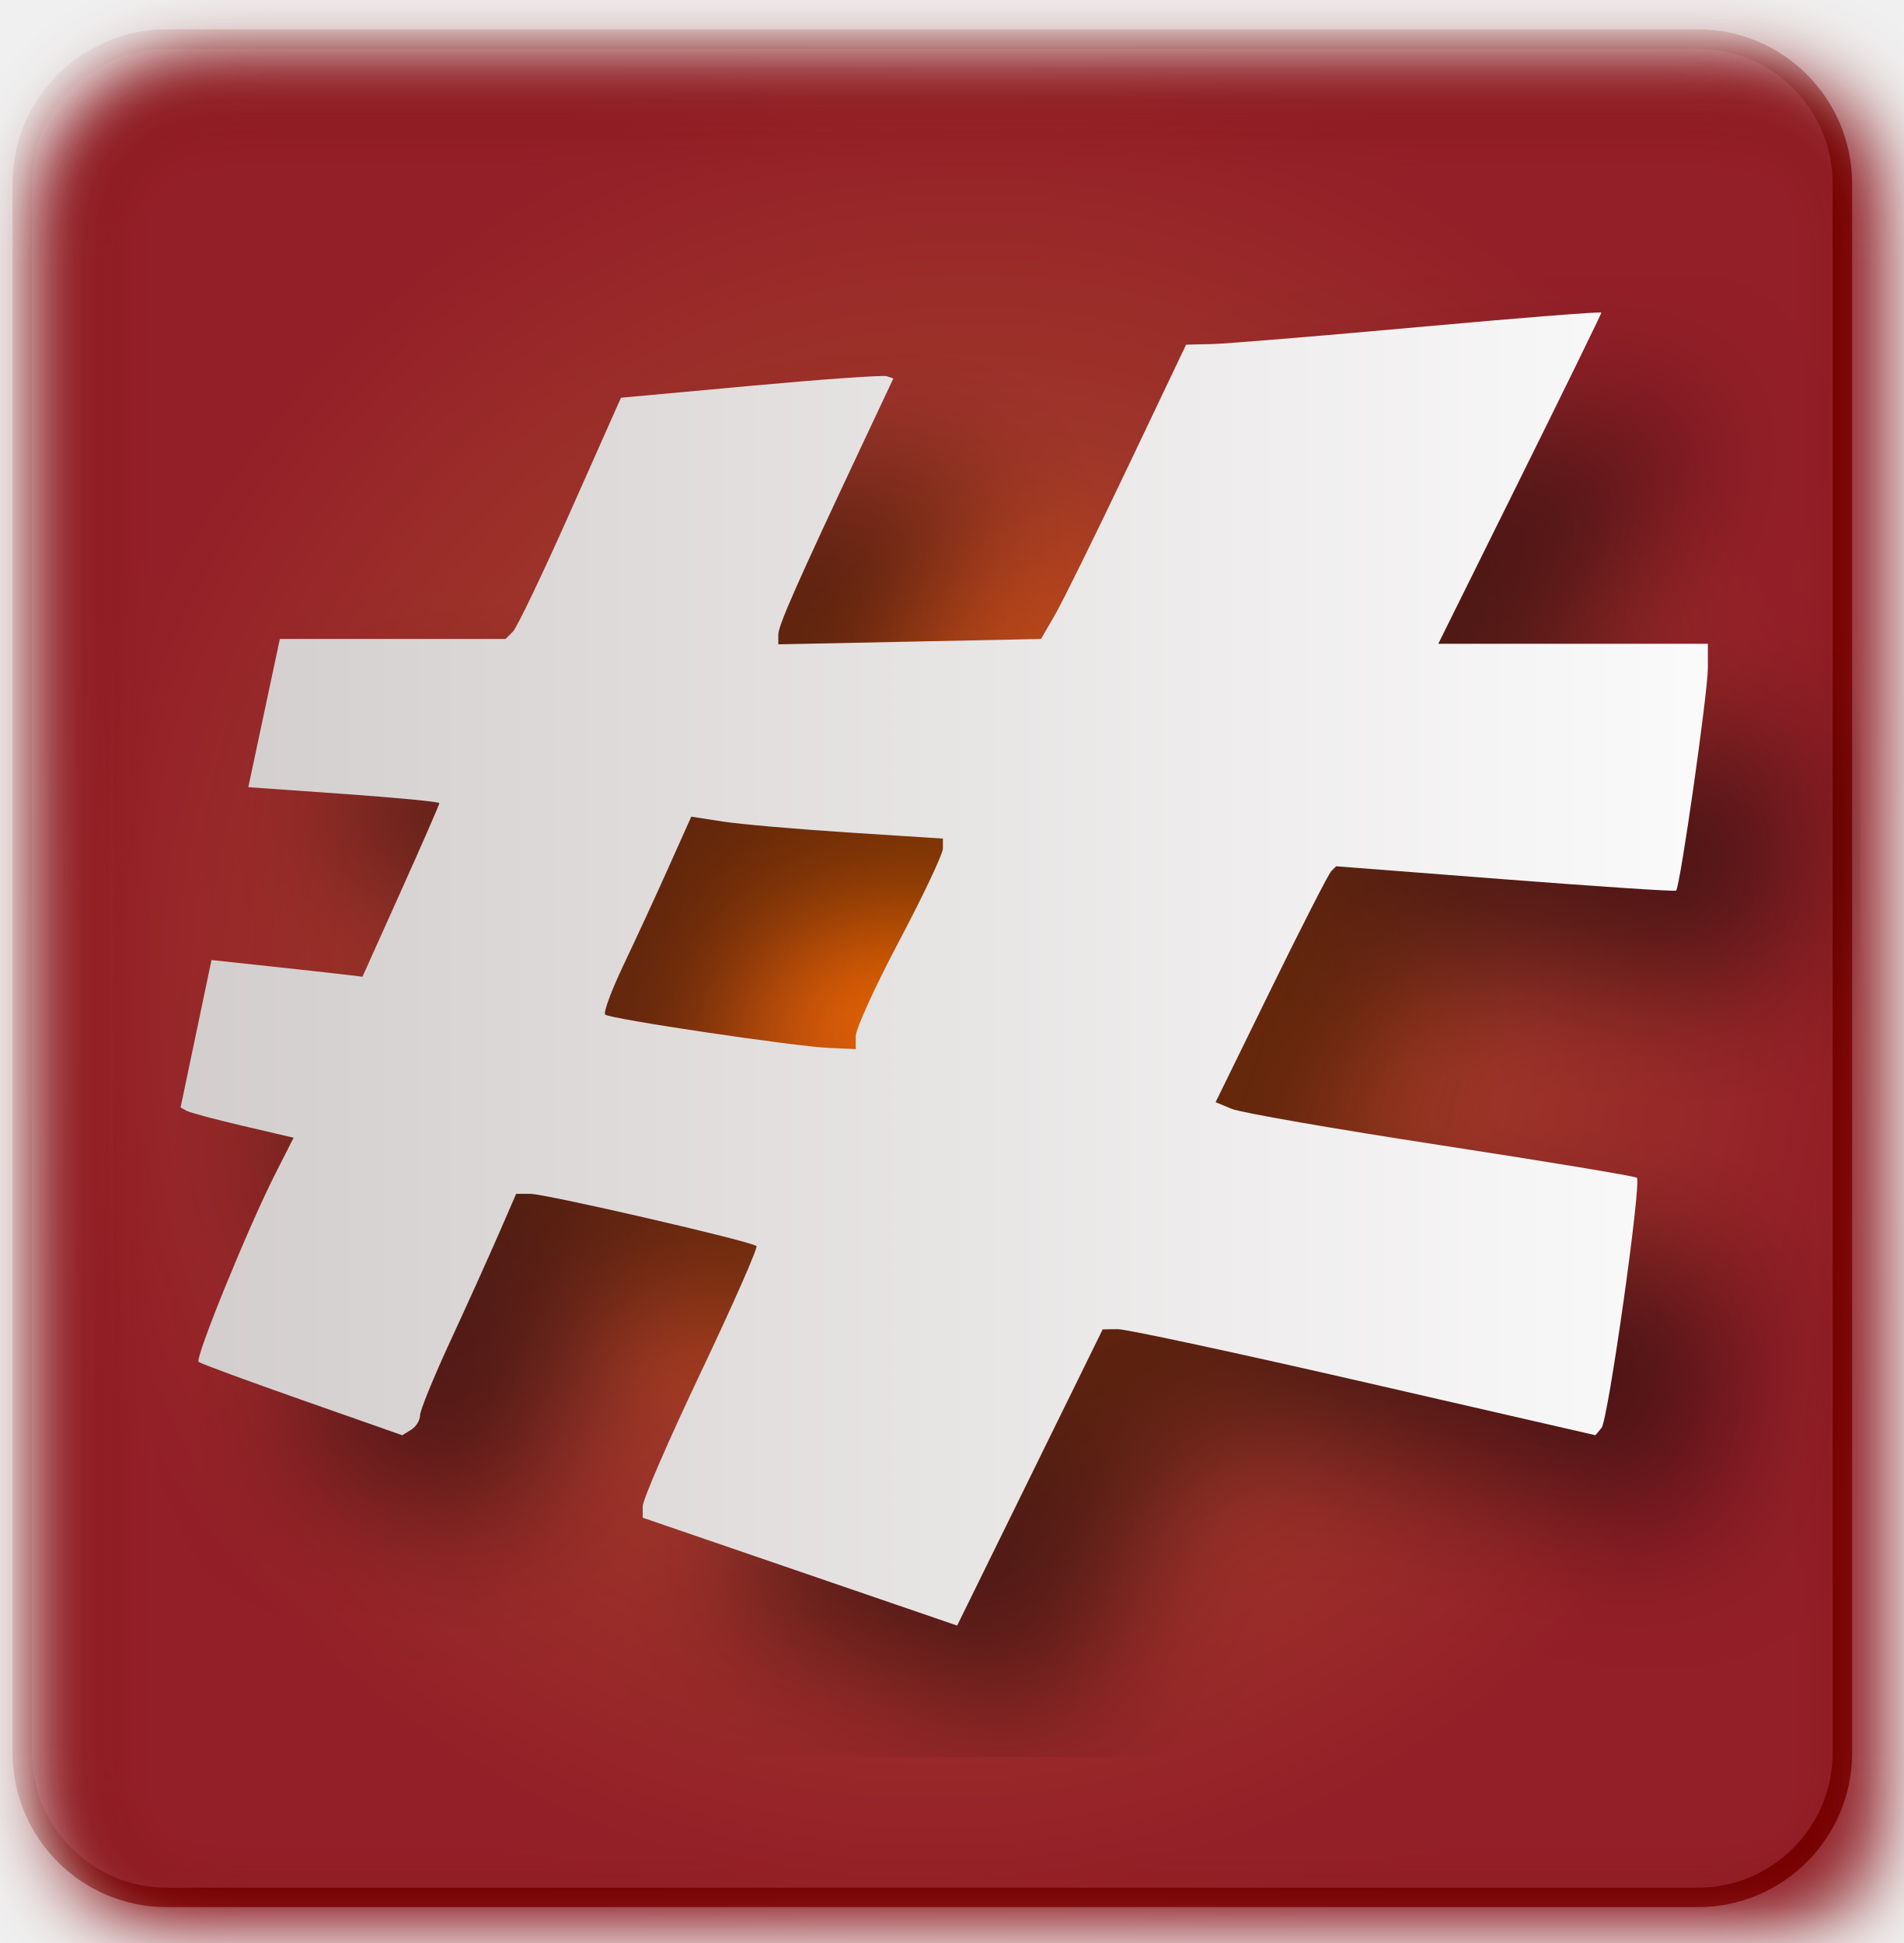
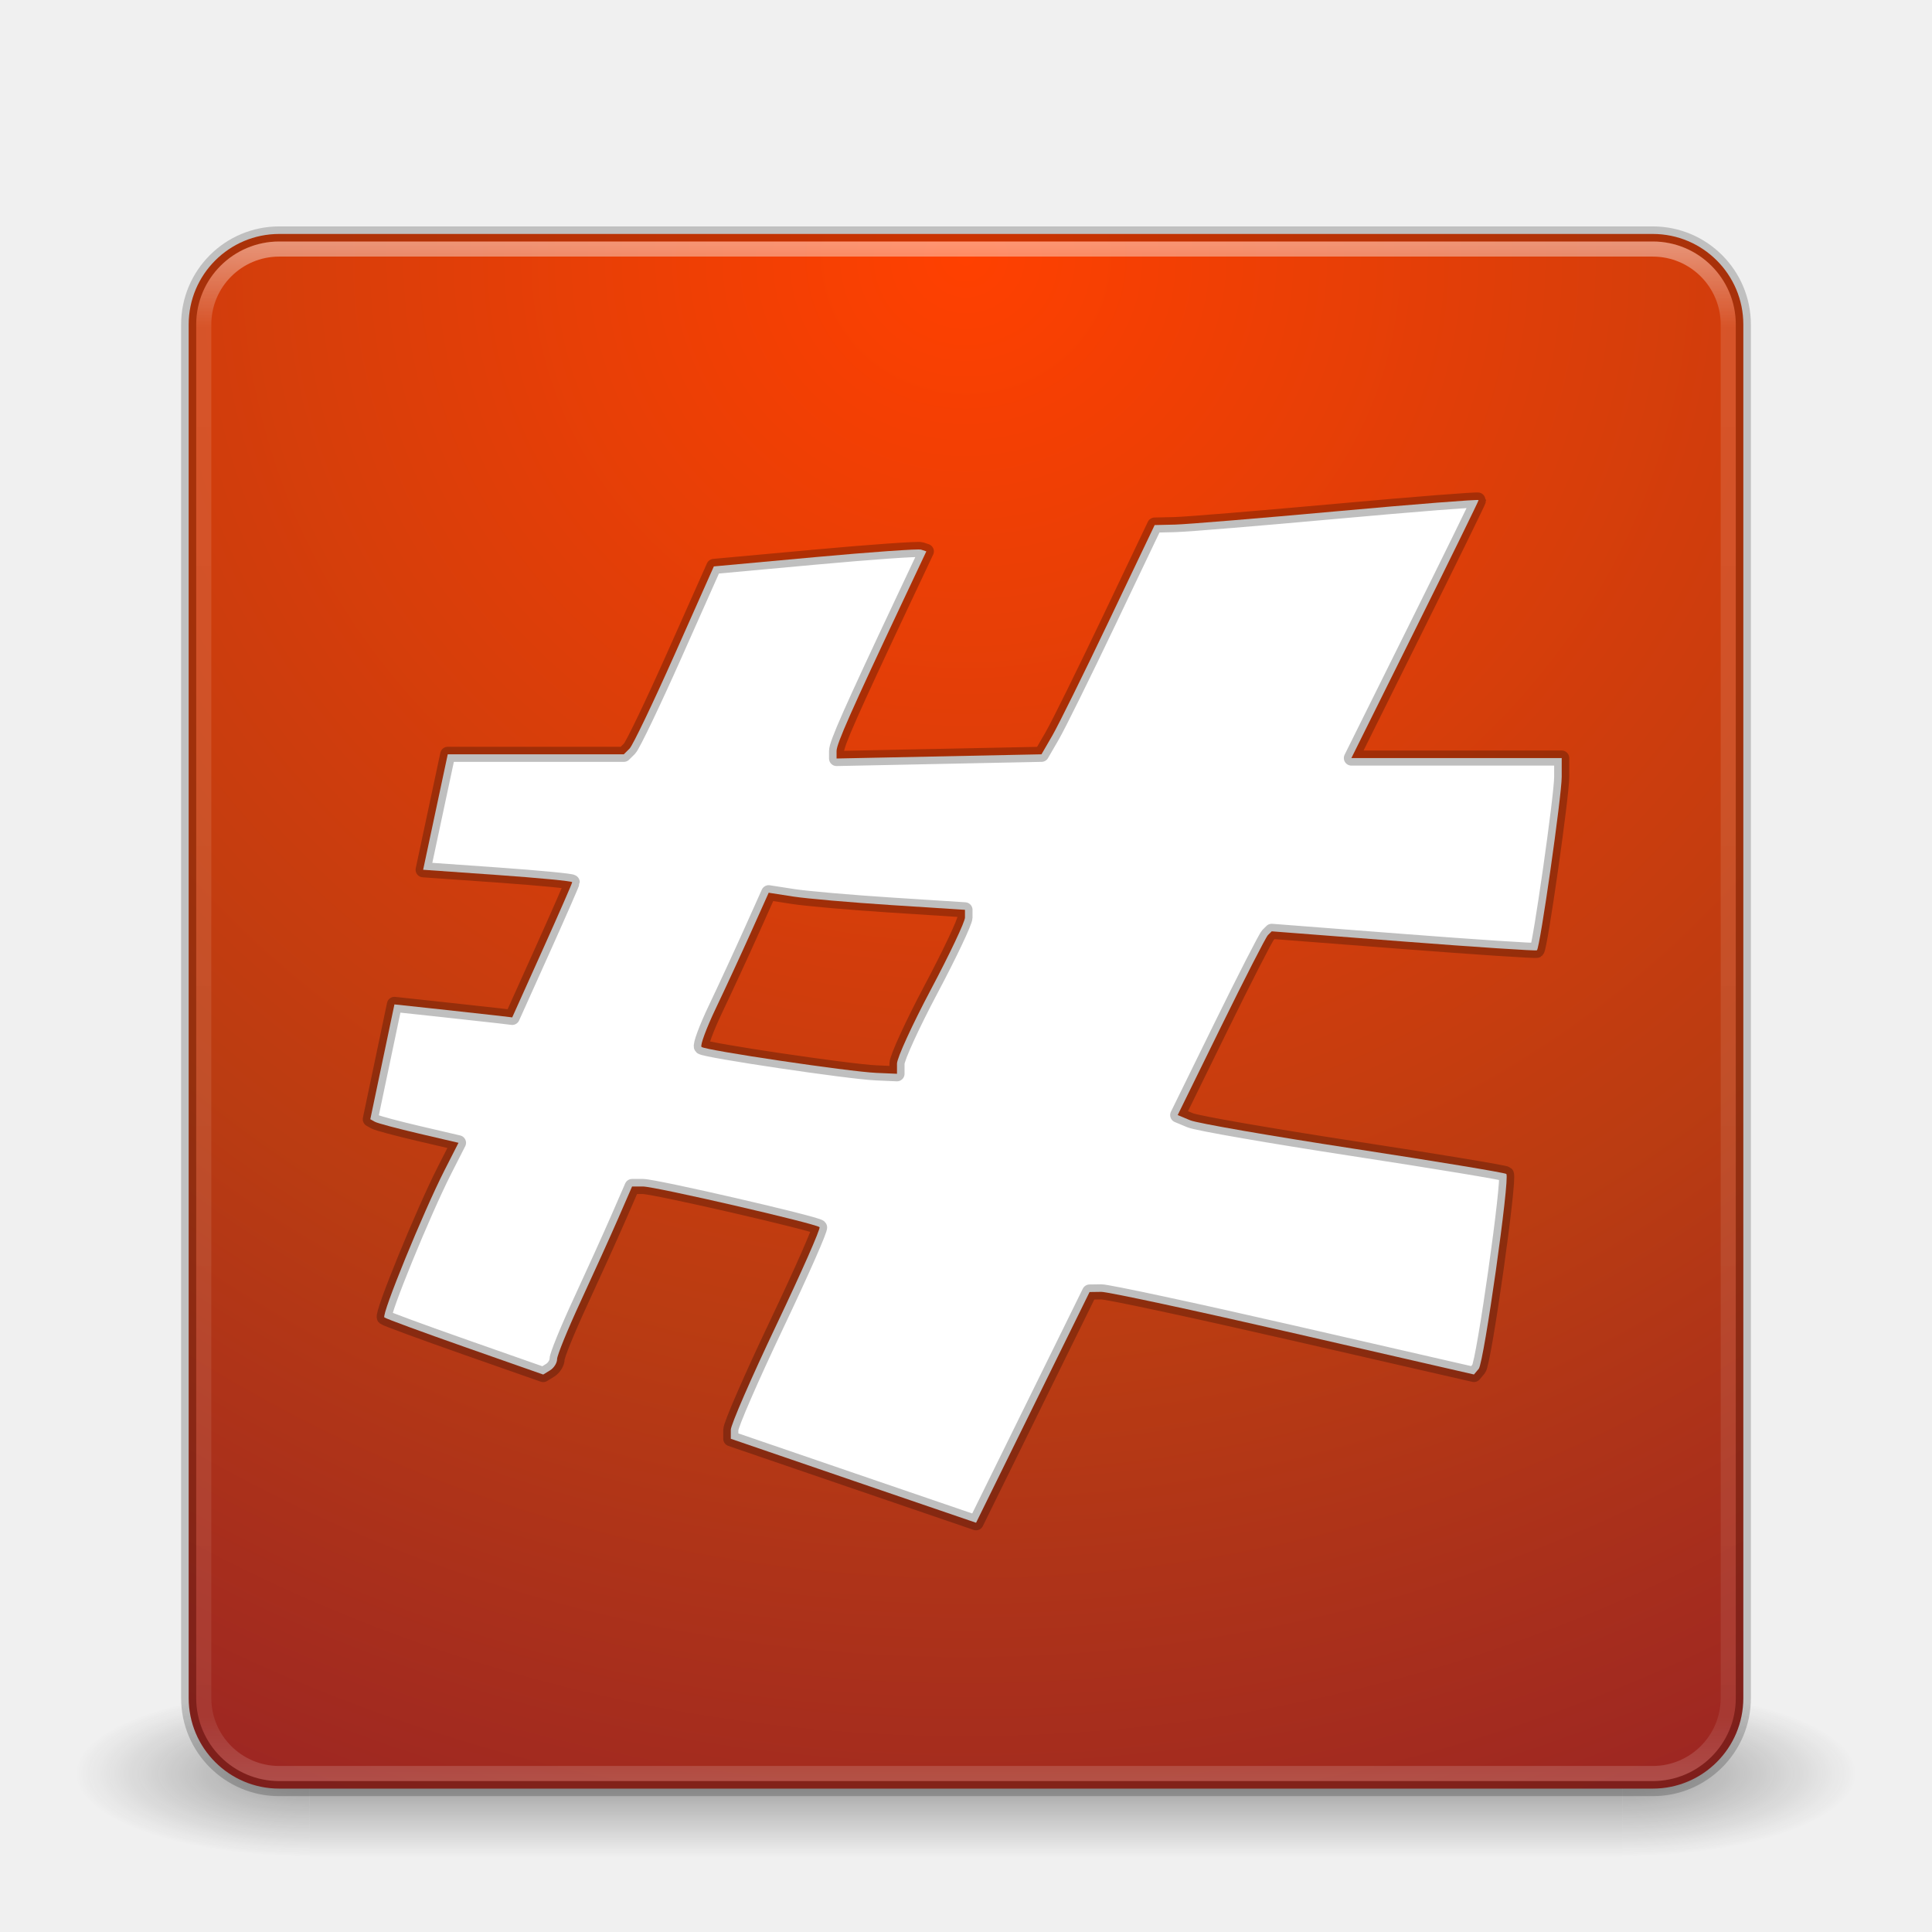
- <svg xmlns="http://www.w3.org/2000/svg" xmlns:xlink="http://www.w3.org/1999/xlink" id="svg3188" version="1.1" width="195" height="199">
+ <svg xmlns="http://www.w3.org/2000/svg" xmlns:xlink="http://www.w3.org/1999/xlink" height="128" width="128" version="1.1" id="svg3188">
  <defs id="defs3192">
-     <linearGradient id="linearGradient5129">
-       <stop style="stop-color:#f2f2f2;stop-opacity:1;" offset="0" id="stop5131" />
-       <stop id="stop5177" offset="0" style="stop-color:#cfc9c9;stop-opacity:1;" />
-       <stop style="stop-color:#ffffff;stop-opacity:1;" offset="1" id="stop5133" />
+     <linearGradient id="linearGradient4236">
+       <stop style="stop-color:#ff4000;stop-opacity:1" offset="0" id="stop4238" />
+       <stop id="stop4240" offset="0.588" style="stop-color:#ba3c12;stop-opacity:1" />
+       <stop style="stop-color:#931f28;stop-opacity:1;" offset="1" id="stop4242" />
    </linearGradient>
-     <marker orient="auto" refY="0.0" refX="0.0" id="Arrow1Lstart" style="overflow:visible">
-       <path id="path3986" d="M 0.0,0.0 L 5.0,-5.0 L -12.5,0.0 L 5.0,5.0 L 0.0,0.0 z " style="fill-rule:evenodd;stroke:#000000;stroke-width:1.0pt" transform="scale(0.8) translate(12.5,0)" />
-     </marker>
-     <linearGradient id="linearGradient3970">
-       <stop style="stop-color:#ff7000;stop-opacity:1;" offset="0" id="stop3972" />
-       <stop id="stop3978" offset="0.588" style="stop-color:#a0372a;stop-opacity:1;" />
-       <stop style="stop-color:#931f28;stop-opacity:1;" offset="1" id="stop3974" />
+     <linearGradient xlink:href="#linearGradient3924" id="linearGradient3234" gradientUnits="userSpaceOnUse" gradientTransform="matrix(2.72973,0,0,2.72973,-1.513511,1.486509)" x1="24" y1="5" x2="24" y2="43" />
+     <linearGradient id="linearGradient3924">
+       <stop offset="0" style="stop-color:#ffffff;stop-opacity:1;" id="stop3926" />
+       <stop id="stop3928" style="stop-color:#ffffff;stop-opacity:0.235;" offset="0.063" />
+       <stop offset="0.951" style="stop-color:#ffffff;stop-opacity:0.157;" id="stop3930" />
+       <stop offset="1" style="stop-color:#ffffff;stop-opacity:0.392;" id="stop3932" />
    </linearGradient>
-     <filter id="filter4907" style="color-interpolation-filters:sRGB;">
-       <feFlood id="feFlood4909" flood-opacity="0.5" flood-color="rgb(0,0,0)" result="flood" />
-       <feComposite id="feComposite4911" in2="SourceGraphic" in="flood" operator="in" result="composite1" />
-       <feGaussianBlur id="feGaussianBlur4913" in="composite" stdDeviation="7" result="blur" />
-       <feOffset id="feOffset4915" dx="10" dy="10" result="offset" />
-       <feComposite id="feComposite4917" in2="offset" in="SourceGraphic" operator="over" result="composite2" />
-     </filter>
-     <linearGradient xlink:href="#linearGradient5129" id="linearGradient5135" x1="209.933" y1="97.989" x2="399.207" y2="97.989" gradientUnits="userSpaceOnUse" gradientTransform="translate(-209.2874,1.135057)" />
-     <radialGradient xlink:href="#linearGradient3970" id="radialGradient3802" cx="95.497" cy="98.07" fx="95.497" fy="98.07" r="95.997" gradientTransform="matrix(0.9760479,0,0,0.9963975,2.287358,1.449038)" gradientUnits="userSpaceOnUse" />
-     <filter id="filter4262" color-interpolation-filters="sRGB">
-       <feOffset id="feOffset4264" dx="4" dy="4" result="result11" in="SourceGraphic" />
-       <feGaussianBlur id="feGaussianBlur4266" stdDeviation="4" result="result8" />
-       <feComposite id="feComposite4268" in2="result8" result="result9" in="SourceGraphic" operator="in" />
-       <feBlend id="feBlend4270" in2="result8" in="result9" mode="darken" />
-     </filter>
+     <radialGradient xlink:href="#linearGradient4236" id="radialGradient4006" gradientUnits="userSpaceOnUse" gradientTransform="matrix(5.1311078e-8,6.172051,-6.529293,-1.137127e-7,119.1713,-29.22527)" cx="7.496" cy="8.45" fx="7.496" fy="8.45" r="20" />
+     <radialGradient gradientTransform="matrix(2.003784,0,0,1.4,27.98813,-17.4)" gradientUnits="userSpaceOnUse" xlink:href="#linearGradient3688-166-749" id="radialGradient2455" fy="43.5" fx="4.993" r="2.5" cy="43.5" cx="4.993" />
+     <linearGradient id="linearGradient3688-166-749">
+       <stop offset="0" style="stop-color:#181818;stop-opacity:1" id="stop2883" />
+       <stop offset="1" style="stop-color:#181818;stop-opacity:0" id="stop2885" />
+     </linearGradient>
+     <radialGradient gradientTransform="matrix(2.003784,0,0,1.4,-20.01187,-104.4)" gradientUnits="userSpaceOnUse" xlink:href="#linearGradient3688-166-749" id="radialGradient2457" fy="43.5" fx="4.993" r="2.5" cy="43.5" cx="4.993" />
+     <linearGradient gradientUnits="userSpaceOnUse" xlink:href="#linearGradient3702-501-757" id="linearGradient2459" y2="39.999" x2="25.058" y1="47.028" x1="25.058" />
+     <linearGradient id="linearGradient3702-501-757">
+       <stop offset="0" style="stop-color:#181818;stop-opacity:0" id="stop2895" />
+       <stop offset="0.5" style="stop-color:#181818;stop-opacity:1" id="stop2897" />
+       <stop offset="1" style="stop-color:#181818;stop-opacity:0" id="stop2899" />
+     </linearGradient>
  </defs>
-   <rect style="fill:url(#radialGradient3802);fill-opacity:1;stroke:#760000;stroke-width:2;stroke-linejoin:round;stroke-miterlimit:4;stroke-opacity:1;stroke-dasharray:none;filter:url(#filter4262)" id="rect3792" width="186.42" height="190.327" x="2.287" y="4.003" ry="14.81" />
-   <path style="fill:url(#linearGradient5135);fill-opacity:1;filter:url(#filter4907)" d="m 80.383,161.573 -16.236,-5.59 0,-1.194 c 0,-0.657 2.711,-6.922 6.025,-13.923 3.314,-7.001 5.888,-12.866 5.721,-13.034 -0.483,-0.483 -21.766,-5.413 -23.37,-5.413 l -1.447,0 -1.841,4.25 c -1.013,2.337 -3.247,7.299 -4.964,11.025 -1.718,3.726 -3.123,7.187 -3.123,7.691 0,0.504 -0.413,1.171 -0.919,1.484 l -0.919,0.568 -10.331,-3.644 c -5.682,-2.004 -10.496,-3.785 -10.696,-3.957 -0.413,-0.353 5.138,-14.006 7.958,-19.573 l 1.852,-3.657 -5.223,-1.225 c -2.873,-0.674 -5.499,-1.379 -5.837,-1.568 l -0.614,-0.343 1.596,-7.639 1.596,-7.639 6.018,0.65 c 3.31,0.357 6.818,0.746 7.797,0.864 l 1.779,0.214 3.971,-8.867 c 2.184,-4.877 3.971,-8.981 3.971,-9.121 0,-0.14 -4.44,-0.569 -9.867,-0.954 l -9.867,-0.7 1.629,-7.679 1.629,-7.679 11.653,0 11.653,0 0.761,-0.759 c 0.419,-0.418 3.101,-6.043 5.961,-12.5 l 5.2,-11.741 13.375,-1.231 c 7.356,-0.677 13.686,-1.127 14.066,-1 l 0.691,0.231 -3.048,6.5 c -6.917,14.748 -8.834,19.1 -8.834,20.053 l 0,1.003 13.565,-0.278 13.565,-0.278 1.441,-2.5 c 0.793,-1.375 4.164,-8.238 7.492,-15.25 l 6.051,-12.75 2.693,-0.063 c 1.481,-0.035 11.13,-0.833 21.443,-1.774 10.312,-0.941 18.75,-1.608 18.75,-1.481 0,0.127 -3.789,7.9 -8.421,17.274 l -8.421,17.044 13.921,0 13.921,0 0,2.507 c 0,2.526 -2.873,22.73 -3.281,23.072 -0.121,0.101 -8.069,-0.425 -17.664,-1.17 l -17.444,-1.354 -0.503,0.503 c -0.277,0.277 -3.078,5.777 -6.225,12.223 l -5.722,11.719 1.669,0.698 c 0.918,0.384 10.641,2.081 21.606,3.77 10.965,1.689 20.07,3.205 20.233,3.368 0.496,0.496 -2.97,25.11 -3.65,25.921 l -0.634,0.757 -23.898,-5.507 c -13.144,-3.029 -24.593,-5.497 -25.443,-5.484 l -1.545,0.023 -7.514,15.348 -7.514,15.348 z m 5.764,-55.505 c 0,-0.743 2.025,-5.189 4.5,-9.881 2.475,-4.691 4.5,-8.991 4.5,-9.555 l 0,-1.026 -9.75,-0.631 c -5.362,-0.347 -11.209,-0.859 -12.993,-1.137 l -3.243,-0.506 -2.363,5.294 c -1.299,2.912 -3.385,7.449 -4.635,10.082 -1.25,2.634 -2.102,4.945 -1.894,5.137 0.491,0.452 19.545,3.298 23.128,3.455 l 2.75,0.12 z" id="path4861" transform="matrix(0.9917837,0,0,0.9883075,2.212466,1.282428)" />
+   <g style="display:inline" id="g2036" transform="matrix(2.949999,0,0,1.222223,-6.800001,65.55554)">
+     <g style="opacity:0.4" id="g3712" transform="matrix(1.052632,0,0,1.285713,-1.263158,-13.42854)">
+       <rect style="fill:url(#radialGradient2455);fill-opacity:1;stroke:none" id="rect2801" y="40" x="38" height="7" width="5" />
+       <rect style="fill:url(#radialGradient2457);fill-opacity:1;stroke:none" id="rect3696" transform="scale(-1,-1)" y="-47" x="-10" height="7" width="5" />
+       <rect style="fill:url(#linearGradient2459);fill-opacity:1;stroke:none" id="rect3700" y="40" x="10" height="7" width="28" />
+     </g>
+   </g>
+   <rect width="103" height="103" rx="6" ry="6" x="12.5" y="15.5" id="rect5505-21" style="color:#000000;display:inline;overflow:visible;visibility:visible;fill:url(#radialGradient4006);fill-opacity:1;fill-rule:nonzero;stroke:#000000;stroke-width:1;stroke-linecap:round;stroke-linejoin:round;stroke-miterlimit:4;stroke-dasharray:none;stroke-dashoffset:0;stroke-opacity:0.2;marker:none;enable-background:accumulate" />
+   <rect width="101" height="101" rx="5" ry="5" x="13.5" y="16.5" id="rect6741-7" style="opacity:0.5;fill:none;stroke:url(#linearGradient3234);stroke-width:1;stroke-linecap:round;stroke-linejoin:round;stroke-miterlimit:4;stroke-dasharray:none;stroke-dashoffset:0;stroke-opacity:1" />
+   <path id="path4861" d="m 56.543,98.107 -8.125,-2.784 0,-0.595 c 0,-0.327 1.357,-3.447 3.015,-6.933 1.658,-3.486 2.947,-6.407 2.863,-6.491 -0.242,-0.241 -10.893,-2.695 -11.695,-2.695 l -0.724,0 -0.921,2.116 c -0.507,1.164 -1.625,3.635 -2.484,5.49 -0.86,1.856 -1.563,3.579 -1.563,3.83 0,0.251 -0.207,0.583 -0.46,0.739 l -0.46,0.283 -5.17,-1.815 c -2.844,-0.998 -5.252,-1.885 -5.353,-1.97 -0.206,-0.176 2.572,-6.974 3.983,-9.747 l 0.927,-1.821 -2.614,-0.61 c -1.438,-0.336 -2.752,-0.687 -2.921,-0.781 l -0.307,-0.171 0.799,-3.804 0.799,-3.804 3.011,0.324 c 1.656,0.178 3.412,0.372 3.902,0.43 l 0.891,0.107 1.987,-4.416 c 1.093,-2.429 1.987,-4.473 1.987,-4.542 0,-0.07 -2.222,-0.283 -4.938,-0.475 l -4.938,-0.348 0.815,-3.824 0.815,-3.824 5.832,0 5.832,0 0.381,-0.378 c 0.21,-0.208 1.552,-3.009 2.983,-6.225 l 2.602,-5.847 6.693,-0.613 c 3.681,-0.337 6.849,-0.561 7.039,-0.498 l 0.346,0.115 -1.526,3.237 c -3.461,7.344 -4.421,9.512 -4.421,9.986 l 0,0.5 6.788,-0.139 6.788,-0.139 0.721,-1.245 c 0.397,-0.685 2.084,-4.102 3.749,-7.594 l 3.028,-6.349 1.348,-0.031 c 0.741,-0.017 5.57,-0.415 10.731,-0.884 5.161,-0.469 9.383,-0.801 9.383,-0.738 0,0.063 -1.896,3.934 -4.214,8.602 l -4.214,8.487 6.967,0 6.967,0 0,1.248 c 0,1.258 -1.438,11.319 -1.642,11.489 -0.06,0.05 -4.038,-0.212 -8.84,-0.583 l -8.73,-0.674 -0.252,0.251 c -0.139,0.138 -1.54,2.877 -3.115,6.086 l -2.863,5.836 0.835,0.348 c 0.459,0.191 5.325,1.036 10.813,1.877 5.487,0.841 10.044,1.596 10.125,1.677 0.248,0.247 -1.486,12.504 -1.827,12.908 l -0.318,0.377 -11.96,-2.743 c -6.578,-1.508 -12.307,-2.737 -12.733,-2.731 l -0.773,0.011 -3.76,7.643 -3.76,7.643 z m 2.885,-27.64 c 0,-0.37 1.013,-2.584 2.252,-4.92 1.239,-2.336 2.252,-4.477 2.252,-4.758 l 0,-0.511 -4.879,-0.314 c -2.684,-0.173 -5.61,-0.428 -6.502,-0.566 l -1.623,-0.252 -1.182,2.636 c -0.65,1.45 -1.694,3.709 -2.32,5.021 -0.625,1.311 -1.052,2.463 -0.948,2.558 0.246,0.225 9.781,1.642 11.574,1.72 l 1.376,0.06 z" style="fill:#ffffff;fill-opacity:1;stroke:#000000;stroke-width:1;stroke-linecap:round;stroke-linejoin:round;stroke-miterlimit:50;stroke-dasharray:none;stroke-dashoffset:10;stroke-opacity:0.251" />
</svg>
